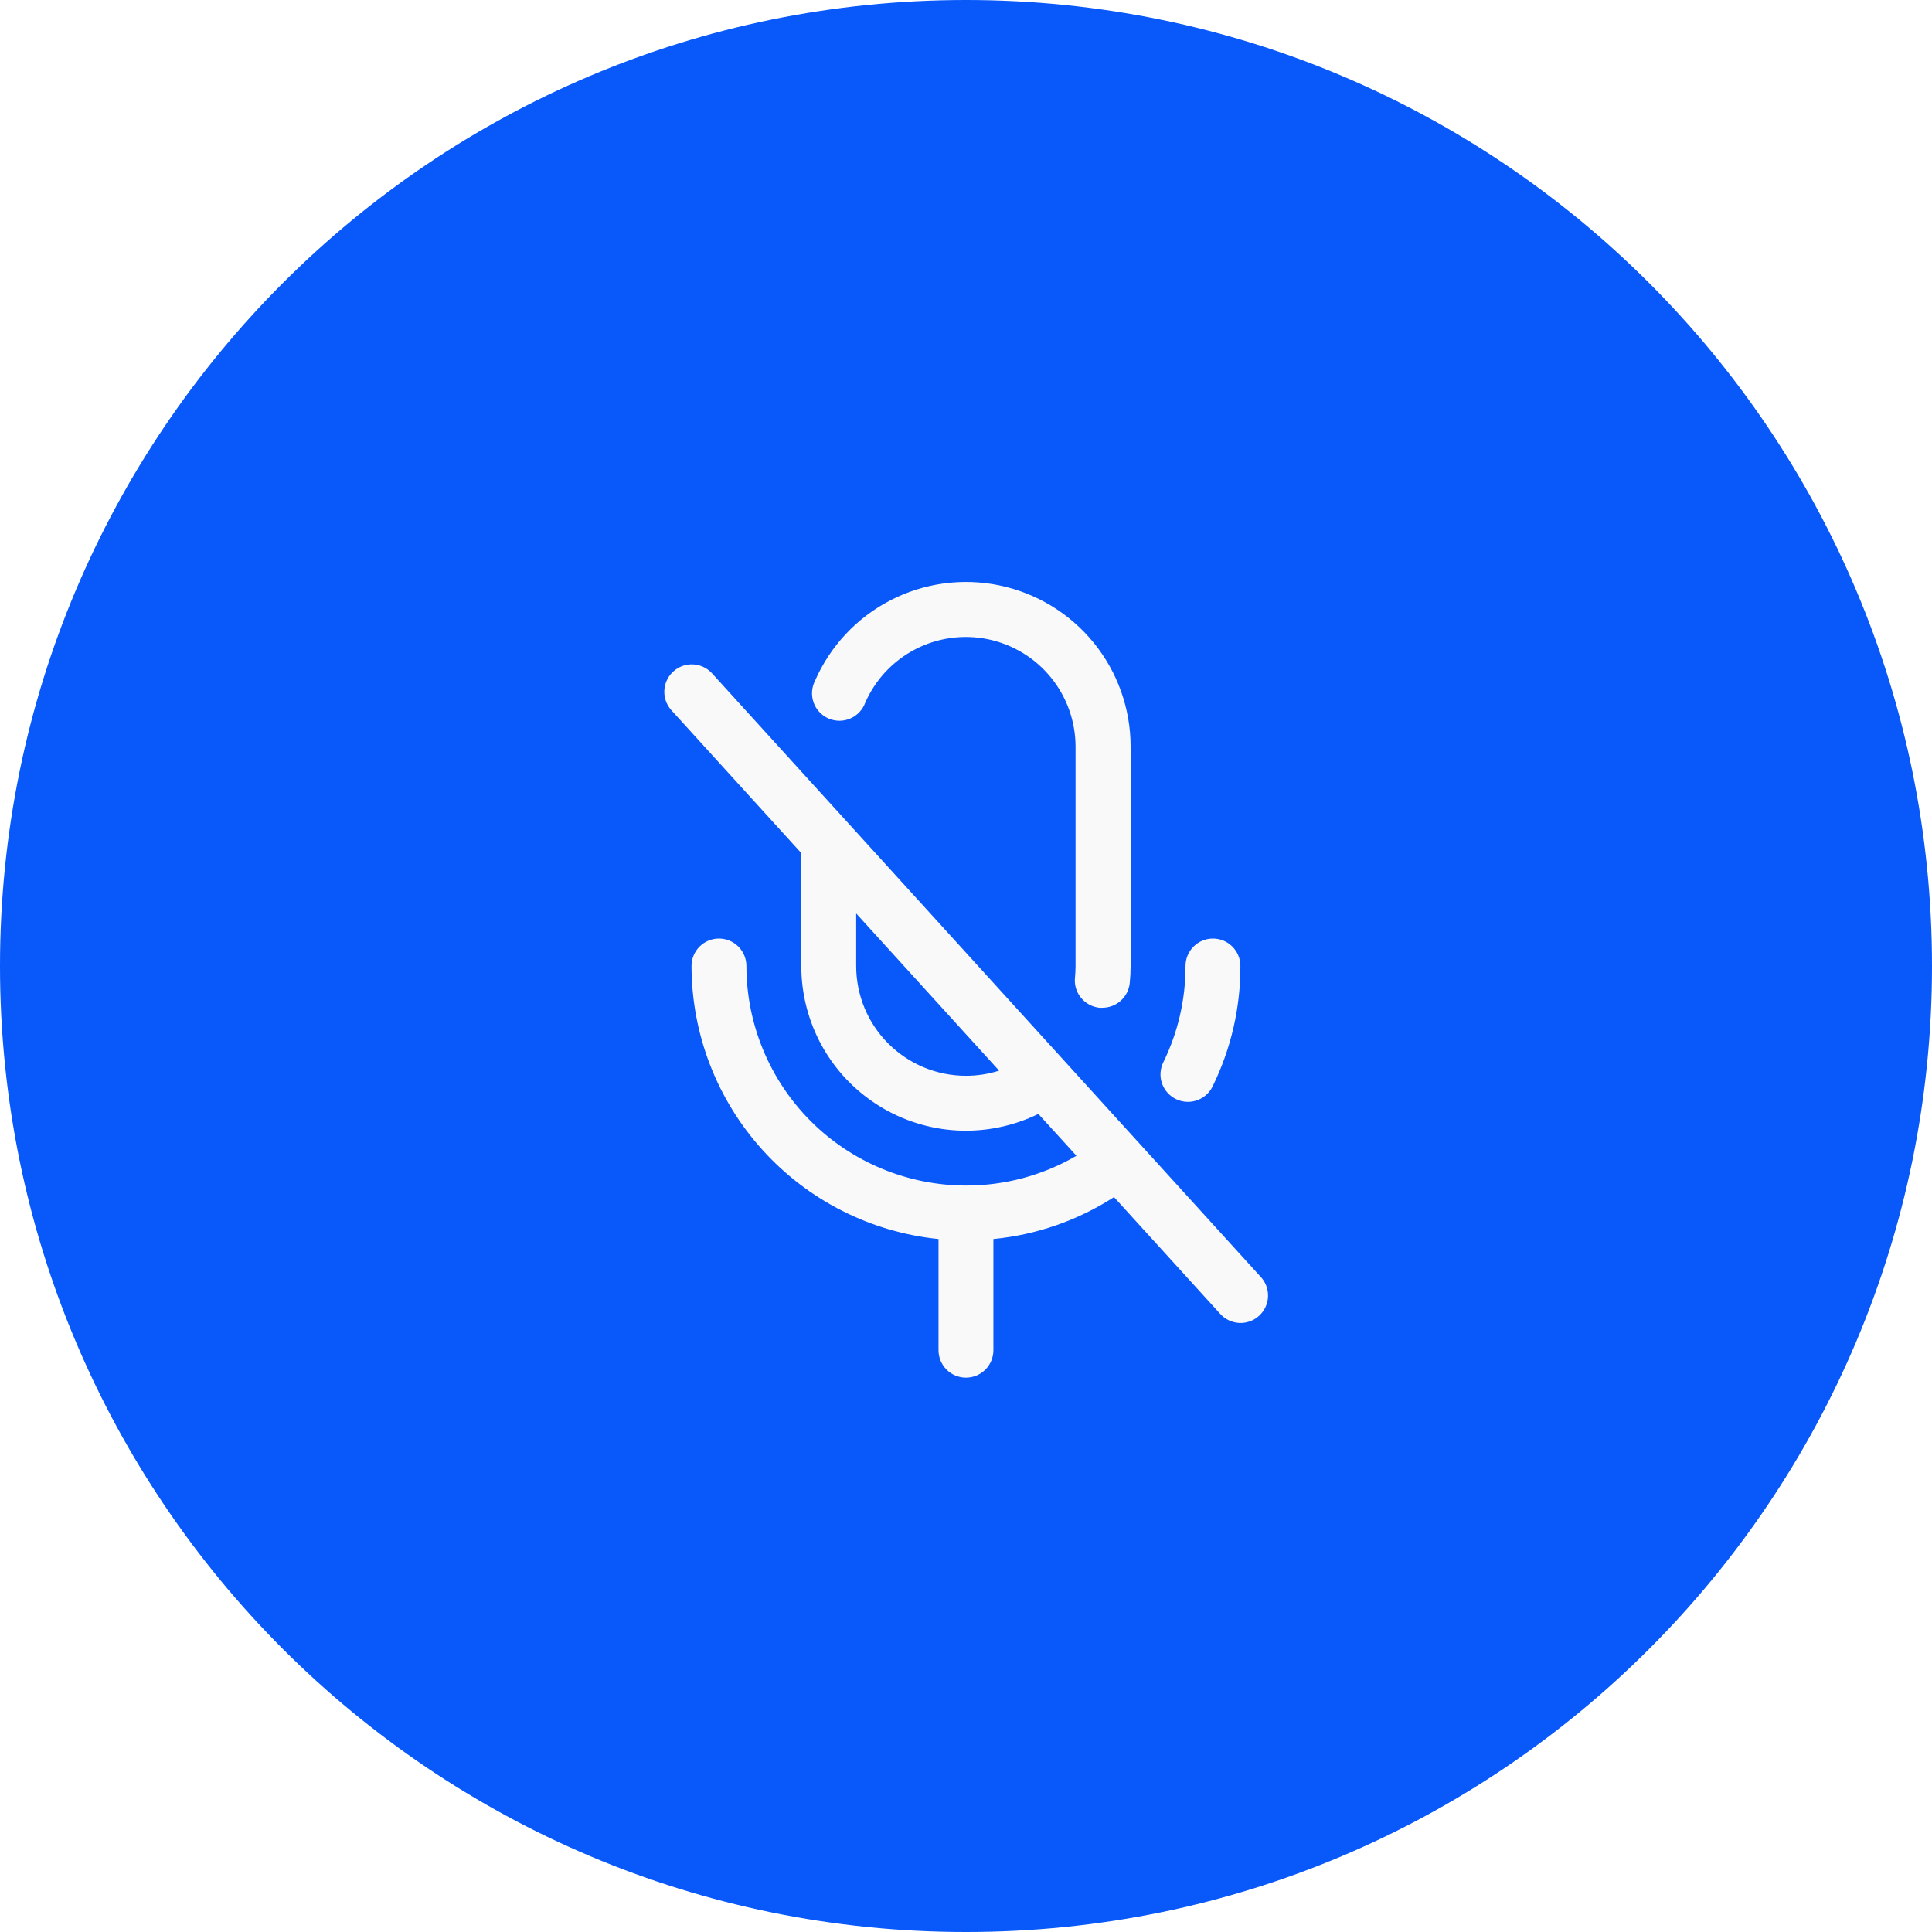
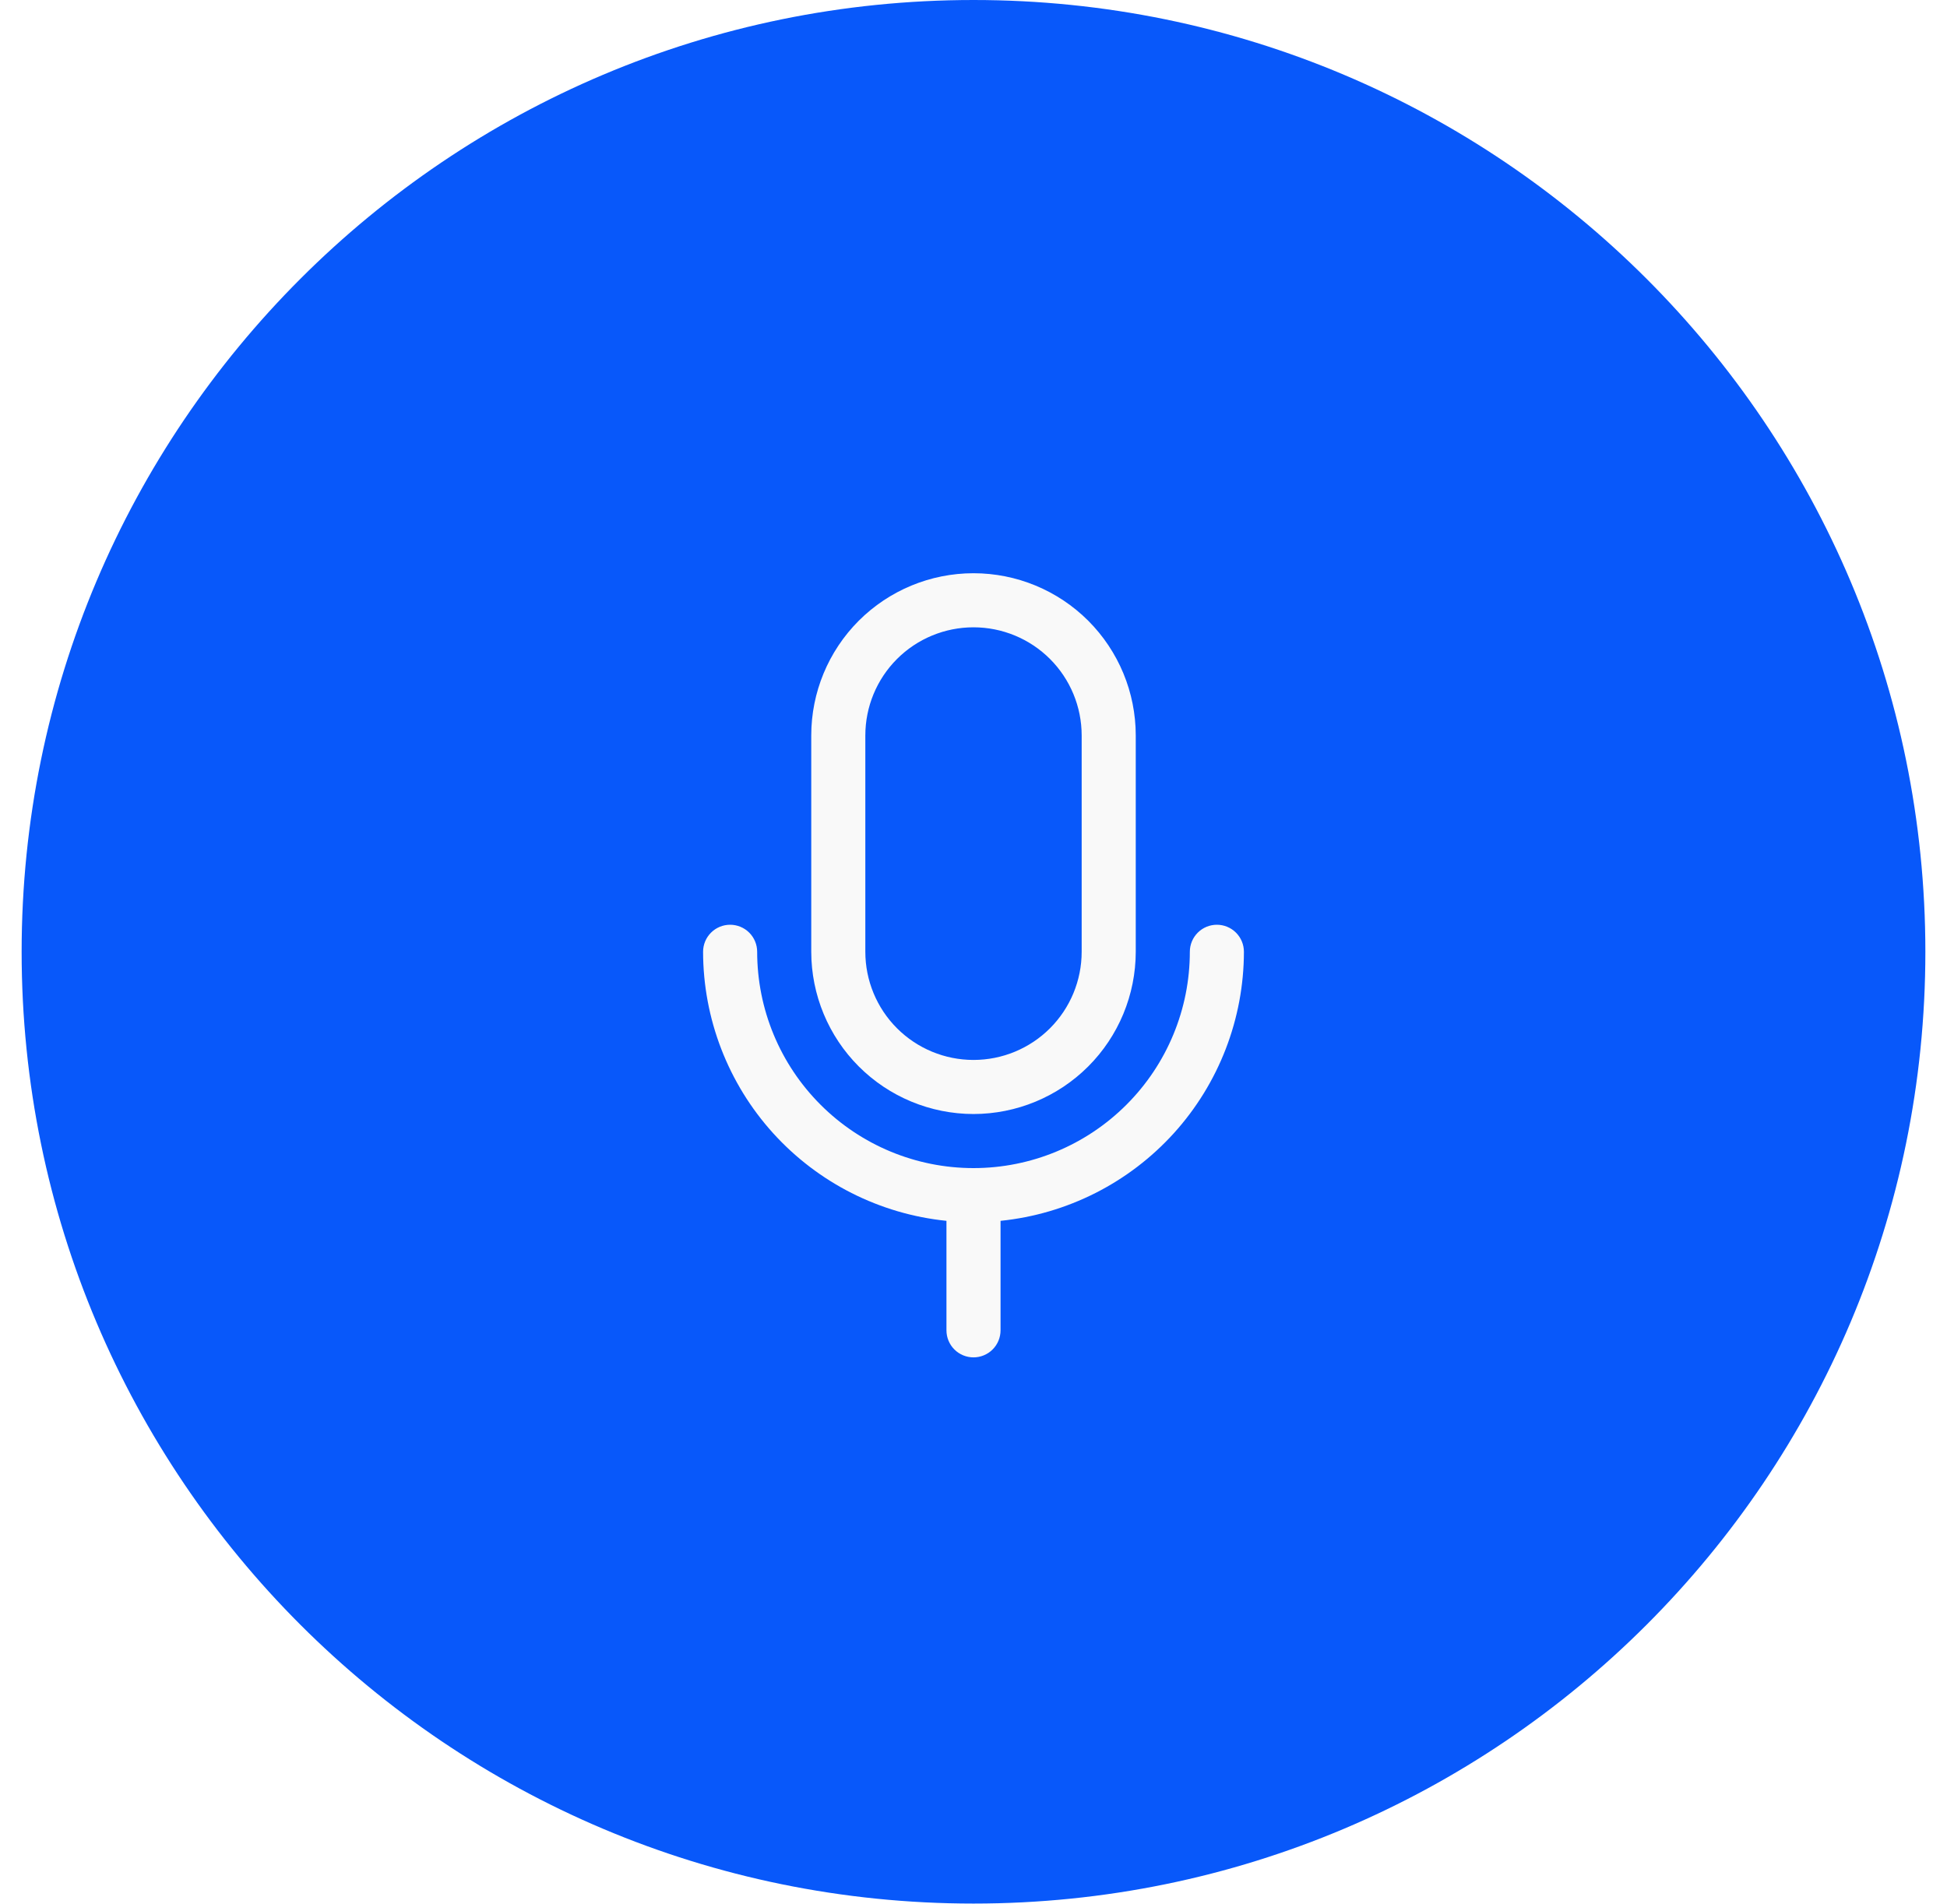
- <svg xmlns="http://www.w3.org/2000/svg" width="44" height="44" viewBox="0 0 44 44" fill="none">
-   <path d="M0 22C0 9.85 9.85 0 22 0C34.15 0 44 9.85 44 22C44 34.15 34.15 44 22 44C9.85 44 0 34.15 0 22Z" fill="#0858FA" />
-   <path d="M28.711 29.079L16.211 15.329C16.099 15.209 15.944 15.138 15.78 15.131C15.616 15.124 15.455 15.182 15.334 15.293C15.212 15.403 15.139 15.557 15.13 15.722C15.121 15.886 15.177 16.047 15.286 16.17L18.249 19.429V22C18.249 22.636 18.411 23.263 18.719 23.819C19.028 24.376 19.474 24.845 20.014 25.182C20.554 25.519 21.171 25.713 21.807 25.746C22.443 25.778 23.076 25.648 23.648 25.369L24.515 26.322C23.752 26.768 22.883 27.002 21.999 27C20.673 26.998 19.402 26.471 18.465 25.534C17.528 24.596 17 23.325 16.999 22C16.999 21.834 16.933 21.675 16.816 21.558C16.699 21.441 16.54 21.375 16.374 21.375C16.208 21.375 16.049 21.441 15.932 21.558C15.815 21.675 15.749 21.834 15.749 22C15.751 23.549 16.327 25.042 17.366 26.19C18.405 27.339 19.833 28.062 21.374 28.218V30.75C21.374 30.916 21.44 31.075 21.557 31.192C21.674 31.309 21.833 31.375 21.999 31.375C22.165 31.375 22.324 31.309 22.441 31.192C22.558 31.075 22.624 30.916 22.624 30.75V28.218C23.603 28.123 24.544 27.796 25.371 27.263L27.786 29.919C27.841 29.981 27.908 30.032 27.982 30.067C28.057 30.103 28.138 30.124 28.22 30.129C28.303 30.133 28.386 30.121 28.463 30.093C28.541 30.066 28.613 30.023 28.674 29.967C28.735 29.911 28.785 29.844 28.82 29.769C28.855 29.694 28.875 29.613 28.878 29.531C28.882 29.448 28.869 29.366 28.84 29.288C28.811 29.21 28.768 29.139 28.711 29.079V29.079ZM21.999 24.5C21.336 24.5 20.7 24.236 20.231 23.767C19.762 23.299 19.499 22.663 19.499 22V20.804L22.754 24.383C22.509 24.461 22.255 24.5 21.999 24.5ZM26.493 24.194C26.828 23.511 27.001 22.761 26.999 22C26.999 21.834 27.065 21.675 27.182 21.558C27.299 21.441 27.458 21.375 27.624 21.375C27.79 21.375 27.949 21.441 28.066 21.558C28.183 21.675 28.249 21.834 28.249 22C28.252 22.951 28.035 23.89 27.615 24.744C27.564 24.849 27.484 24.937 27.385 24.999C27.285 25.061 27.171 25.094 27.054 25.094C26.958 25.094 26.865 25.073 26.779 25.03C26.631 24.957 26.517 24.828 26.463 24.672C26.409 24.515 26.42 24.343 26.493 24.194ZM18.561 15.505C18.906 14.716 19.511 14.069 20.276 13.673C21.041 13.277 21.919 13.157 22.762 13.332C23.605 13.508 24.363 13.968 24.907 14.636C25.451 15.304 25.748 16.139 25.749 17V22C25.749 22.13 25.742 22.261 25.729 22.39C25.712 22.545 25.64 22.687 25.524 22.791C25.409 22.895 25.259 22.951 25.104 22.951C25.082 22.952 25.06 22.952 25.038 22.951C24.873 22.933 24.722 22.851 24.618 22.722C24.513 22.594 24.464 22.429 24.482 22.264C24.49 22.178 24.495 22.089 24.495 22.001V17C24.493 16.426 24.295 15.871 23.932 15.427C23.57 14.982 23.065 14.676 22.504 14.559C21.943 14.443 21.358 14.522 20.849 14.785C20.339 15.048 19.935 15.478 19.705 16.004C19.676 16.084 19.631 16.157 19.572 16.219C19.513 16.281 19.443 16.33 19.364 16.364C19.286 16.398 19.201 16.415 19.116 16.415C19.031 16.414 18.946 16.397 18.868 16.363C18.79 16.328 18.72 16.279 18.661 16.216C18.603 16.154 18.558 16.081 18.529 16C18.501 15.92 18.489 15.835 18.494 15.749C18.5 15.664 18.523 15.581 18.561 15.505Z" fill="#F9F9F9" />
+ <svg xmlns="http://www.w3.org/2000/svg" width="45" height="44" viewBox="0 0 45 44" fill="none">
+   <path d="M0.5 22C0.5 9.85 10.35 0 22.5 0C34.65 0 44.5 9.85 44.5 22C44.5 34.15 34.65 44 22.5 44C10.35 44 0.5 34.15 0.5 22Z" fill="#0858FA" />
+   <path d="M22.5 25.75C23.494 25.749 24.448 25.354 25.151 24.651C25.854 23.948 26.249 22.994 26.25 22V17C26.25 16.005 25.855 15.052 25.152 14.348C24.448 13.645 23.495 13.25 22.5 13.25C21.505 13.25 20.552 13.645 19.848 14.348C19.145 15.052 18.75 16.005 18.75 17V22C18.751 22.994 19.146 23.948 19.849 24.651C20.552 25.354 21.506 25.749 22.5 25.75ZM20 17C20 16.337 20.263 15.701 20.732 15.232C21.201 14.763 21.837 14.5 22.5 14.5C23.163 14.5 23.799 14.763 24.268 15.232C24.737 15.701 25 16.337 25 17V22C25 22.663 24.737 23.299 24.268 23.768C23.799 24.237 23.163 24.5 22.5 24.5C21.837 24.5 21.201 24.237 20.732 23.768C20.263 23.299 20 22.663 20 22V17ZM23.125 28.219V30.75C23.125 30.916 23.059 31.075 22.942 31.192C22.825 31.309 22.666 31.375 22.5 31.375C22.334 31.375 22.175 31.309 22.058 31.192C21.941 31.075 21.875 30.916 21.875 30.75V28.219C20.334 28.062 18.906 27.339 17.867 26.191C16.828 25.042 16.252 23.549 16.25 22C16.25 21.834 16.316 21.675 16.433 21.558C16.55 21.441 16.709 21.375 16.875 21.375C17.041 21.375 17.2 21.441 17.317 21.558C17.434 21.675 17.5 21.834 17.5 22C17.5 23.326 18.027 24.598 18.965 25.535C19.902 26.473 21.174 27 22.5 27C23.826 27 25.098 26.473 26.035 25.535C26.973 24.598 27.5 23.326 27.5 22C27.5 21.834 27.566 21.675 27.683 21.558C27.8 21.441 27.959 21.375 28.125 21.375C28.291 21.375 28.45 21.441 28.567 21.558C28.684 21.675 28.75 21.834 28.75 22C28.748 23.549 28.172 25.042 27.133 26.191C26.094 27.339 24.666 28.062 23.125 28.219Z" fill="#F9F9F9" />
</svg>
